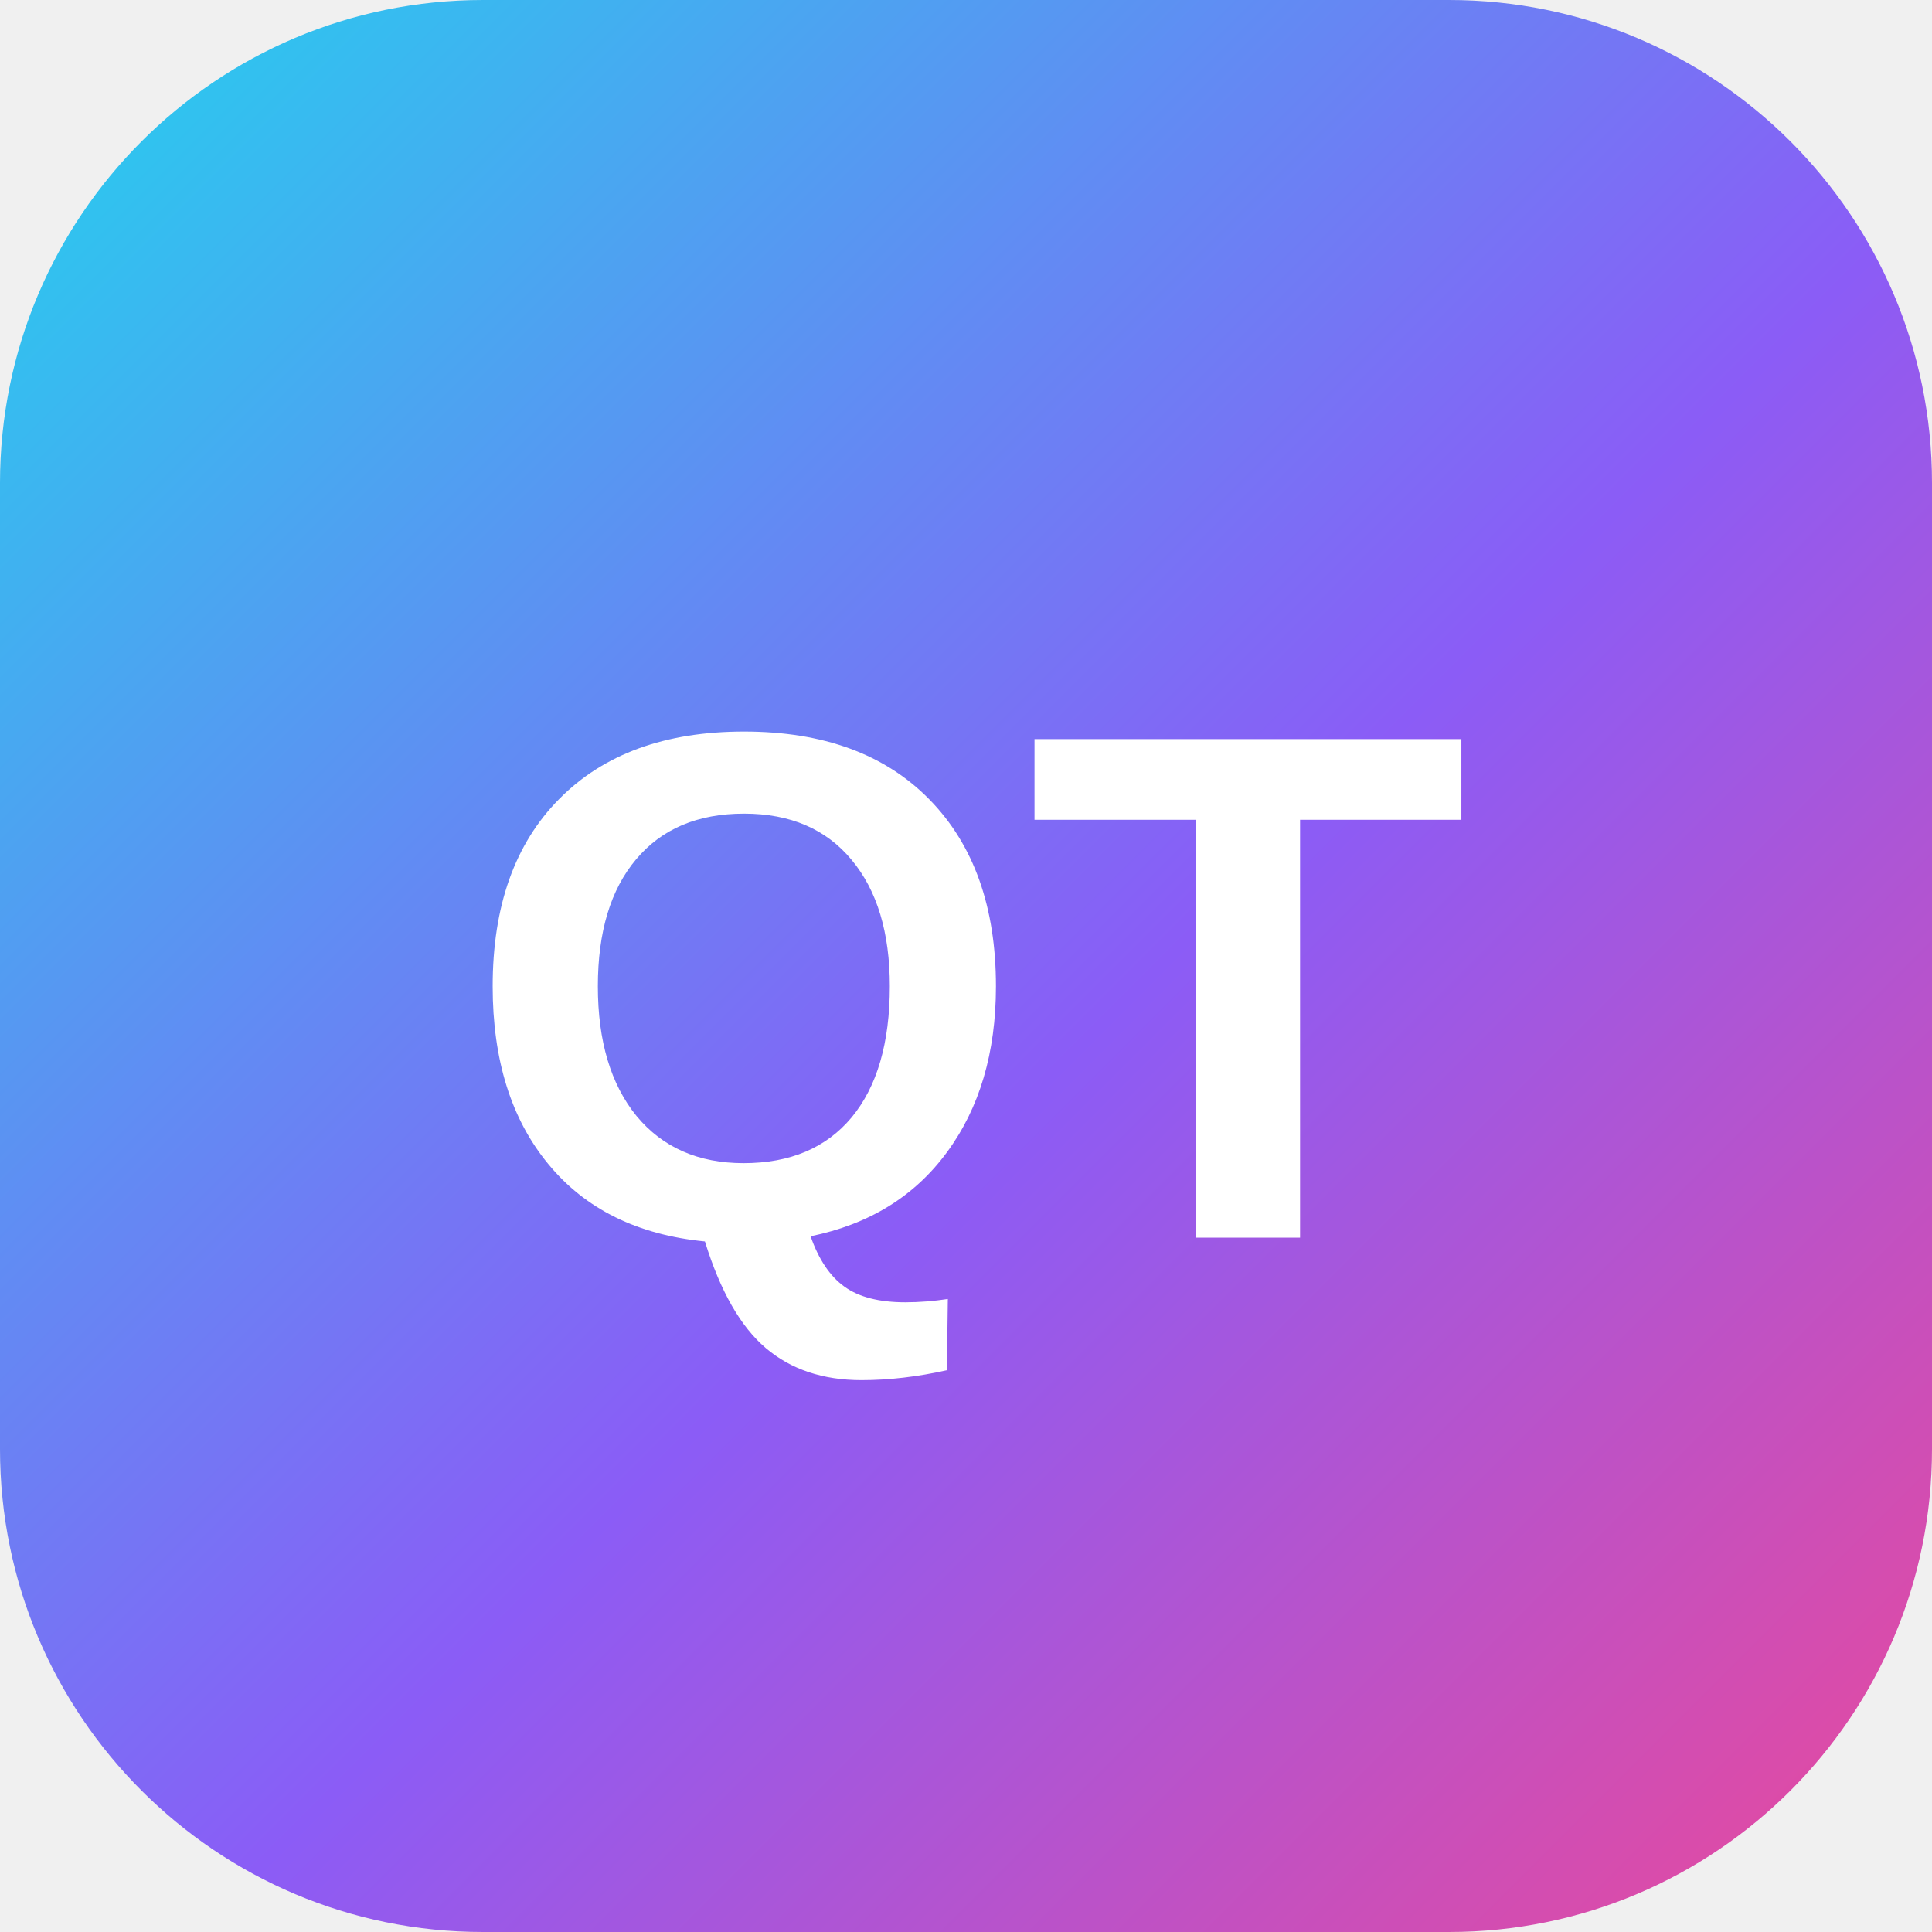
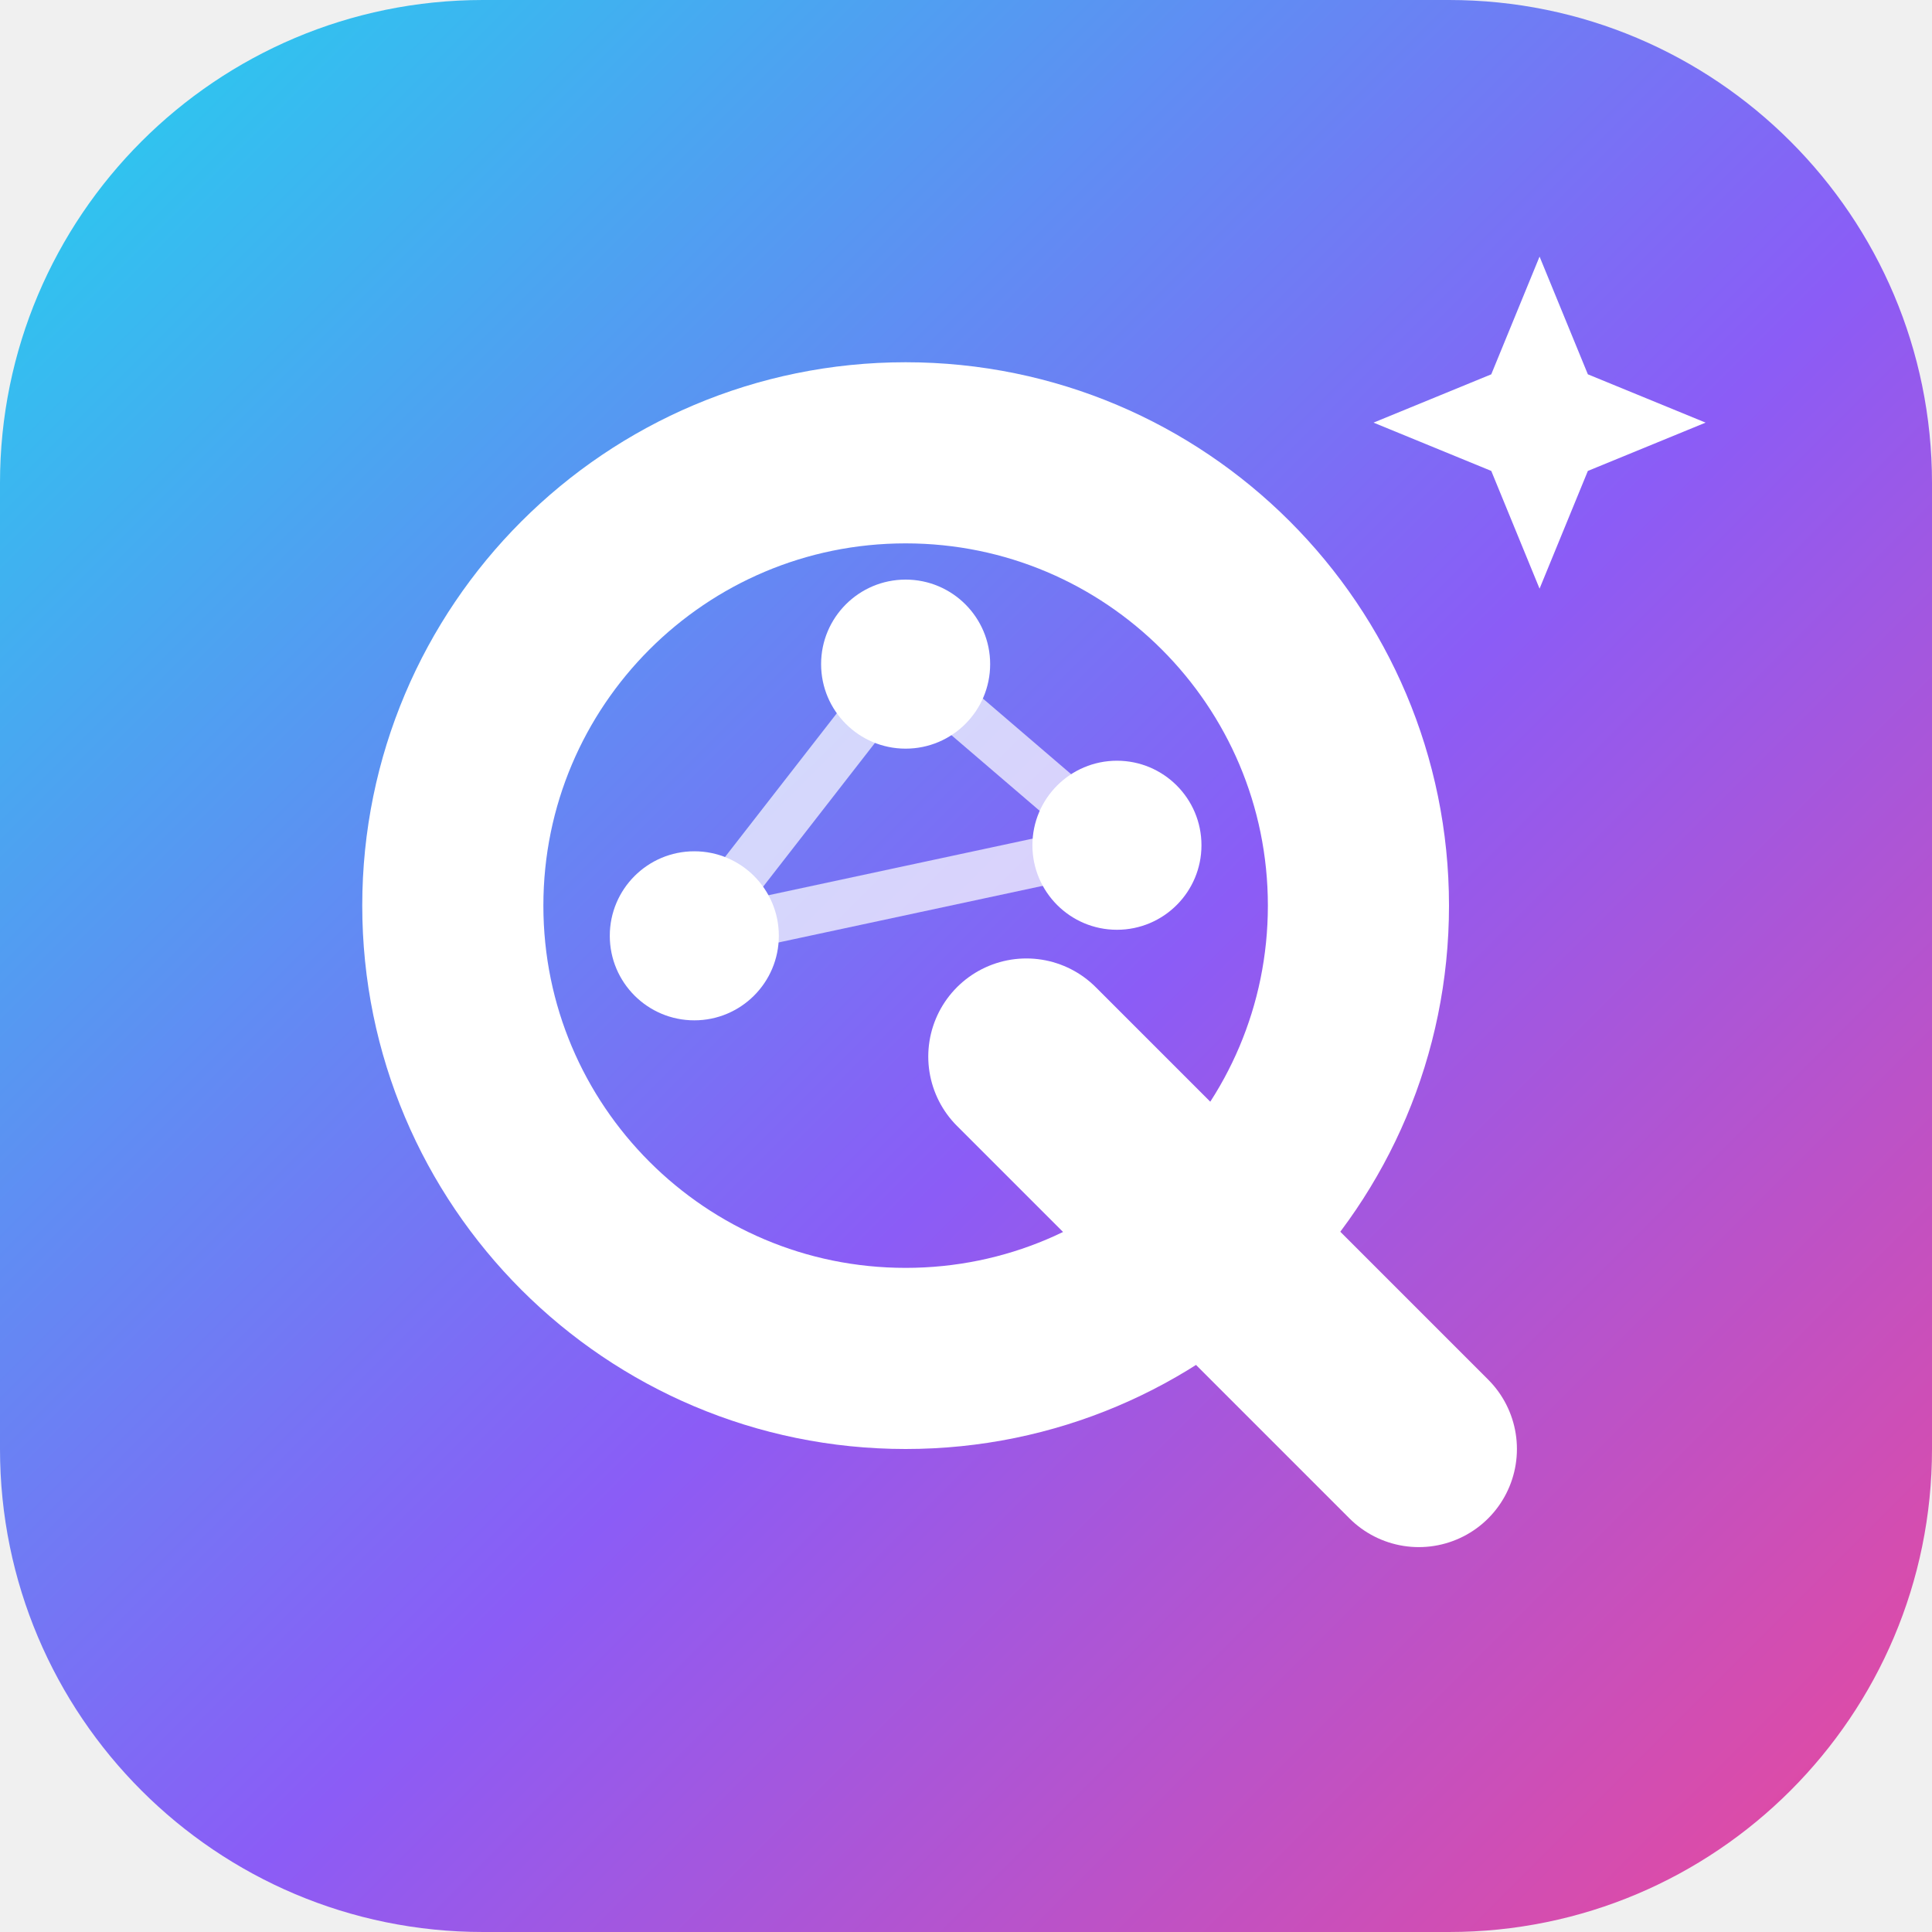
<svg xmlns="http://www.w3.org/2000/svg" viewBox="0 0 64 64">
  <defs>
    <linearGradient id="g" x1="0" y1="0" x2="1" y2="1">
      <stop offset="0" stop-color="#22d3ee" />
      <stop offset=".55" stop-color="#8b5cf6" />
      <stop offset="1" stop-color="#ec4899" />
    </linearGradient>
+     <linearGradient id="t" x1="0" y1="0" x2="1" y2="0">
+       <stop offset="0" stop-color="#22d3ee" />
+       <stop offset=".55" stop-color="#8b5cf6" />
+       <stop offset="1" stop-color="#ec4899" />
+     </linearGradient>
  </defs>
  <rect width="64" height="64" rx="16" fill="url(#g)" />
-   <text x="32" y="41" text-anchor="middle" font-family="Arial, sans-serif" font-weight="700" font-size="24" fill="#fff">QT</text>
+   <circle cx="30" cy="30" r="15" fill="none" stroke="#fff" stroke-width="6" />
+   <path d="M34 35 47 48" stroke="#fff" stroke-width="6.5" stroke-linecap="round" />
+   <path d="M23 31 30 22 37 28Z" fill="none" stroke="#fff" stroke-width="1.6" stroke-linejoin="round" opacity=".7" />
+   <circle cx="23" cy="31" r="2.8" fill="#fff" />
+   <circle cx="30" cy="22" r="2.8" fill="#fff" />
+   <circle cx="37" cy="28" r="2.8" fill="#fff" />
+   <path d="M51 8.5 52.6 12.4 56.5 14 52.6 15.6 51 19.5 49.4 15.6 45.5 14 49.4 12.4Z" fill="#fff" />
</svg>
